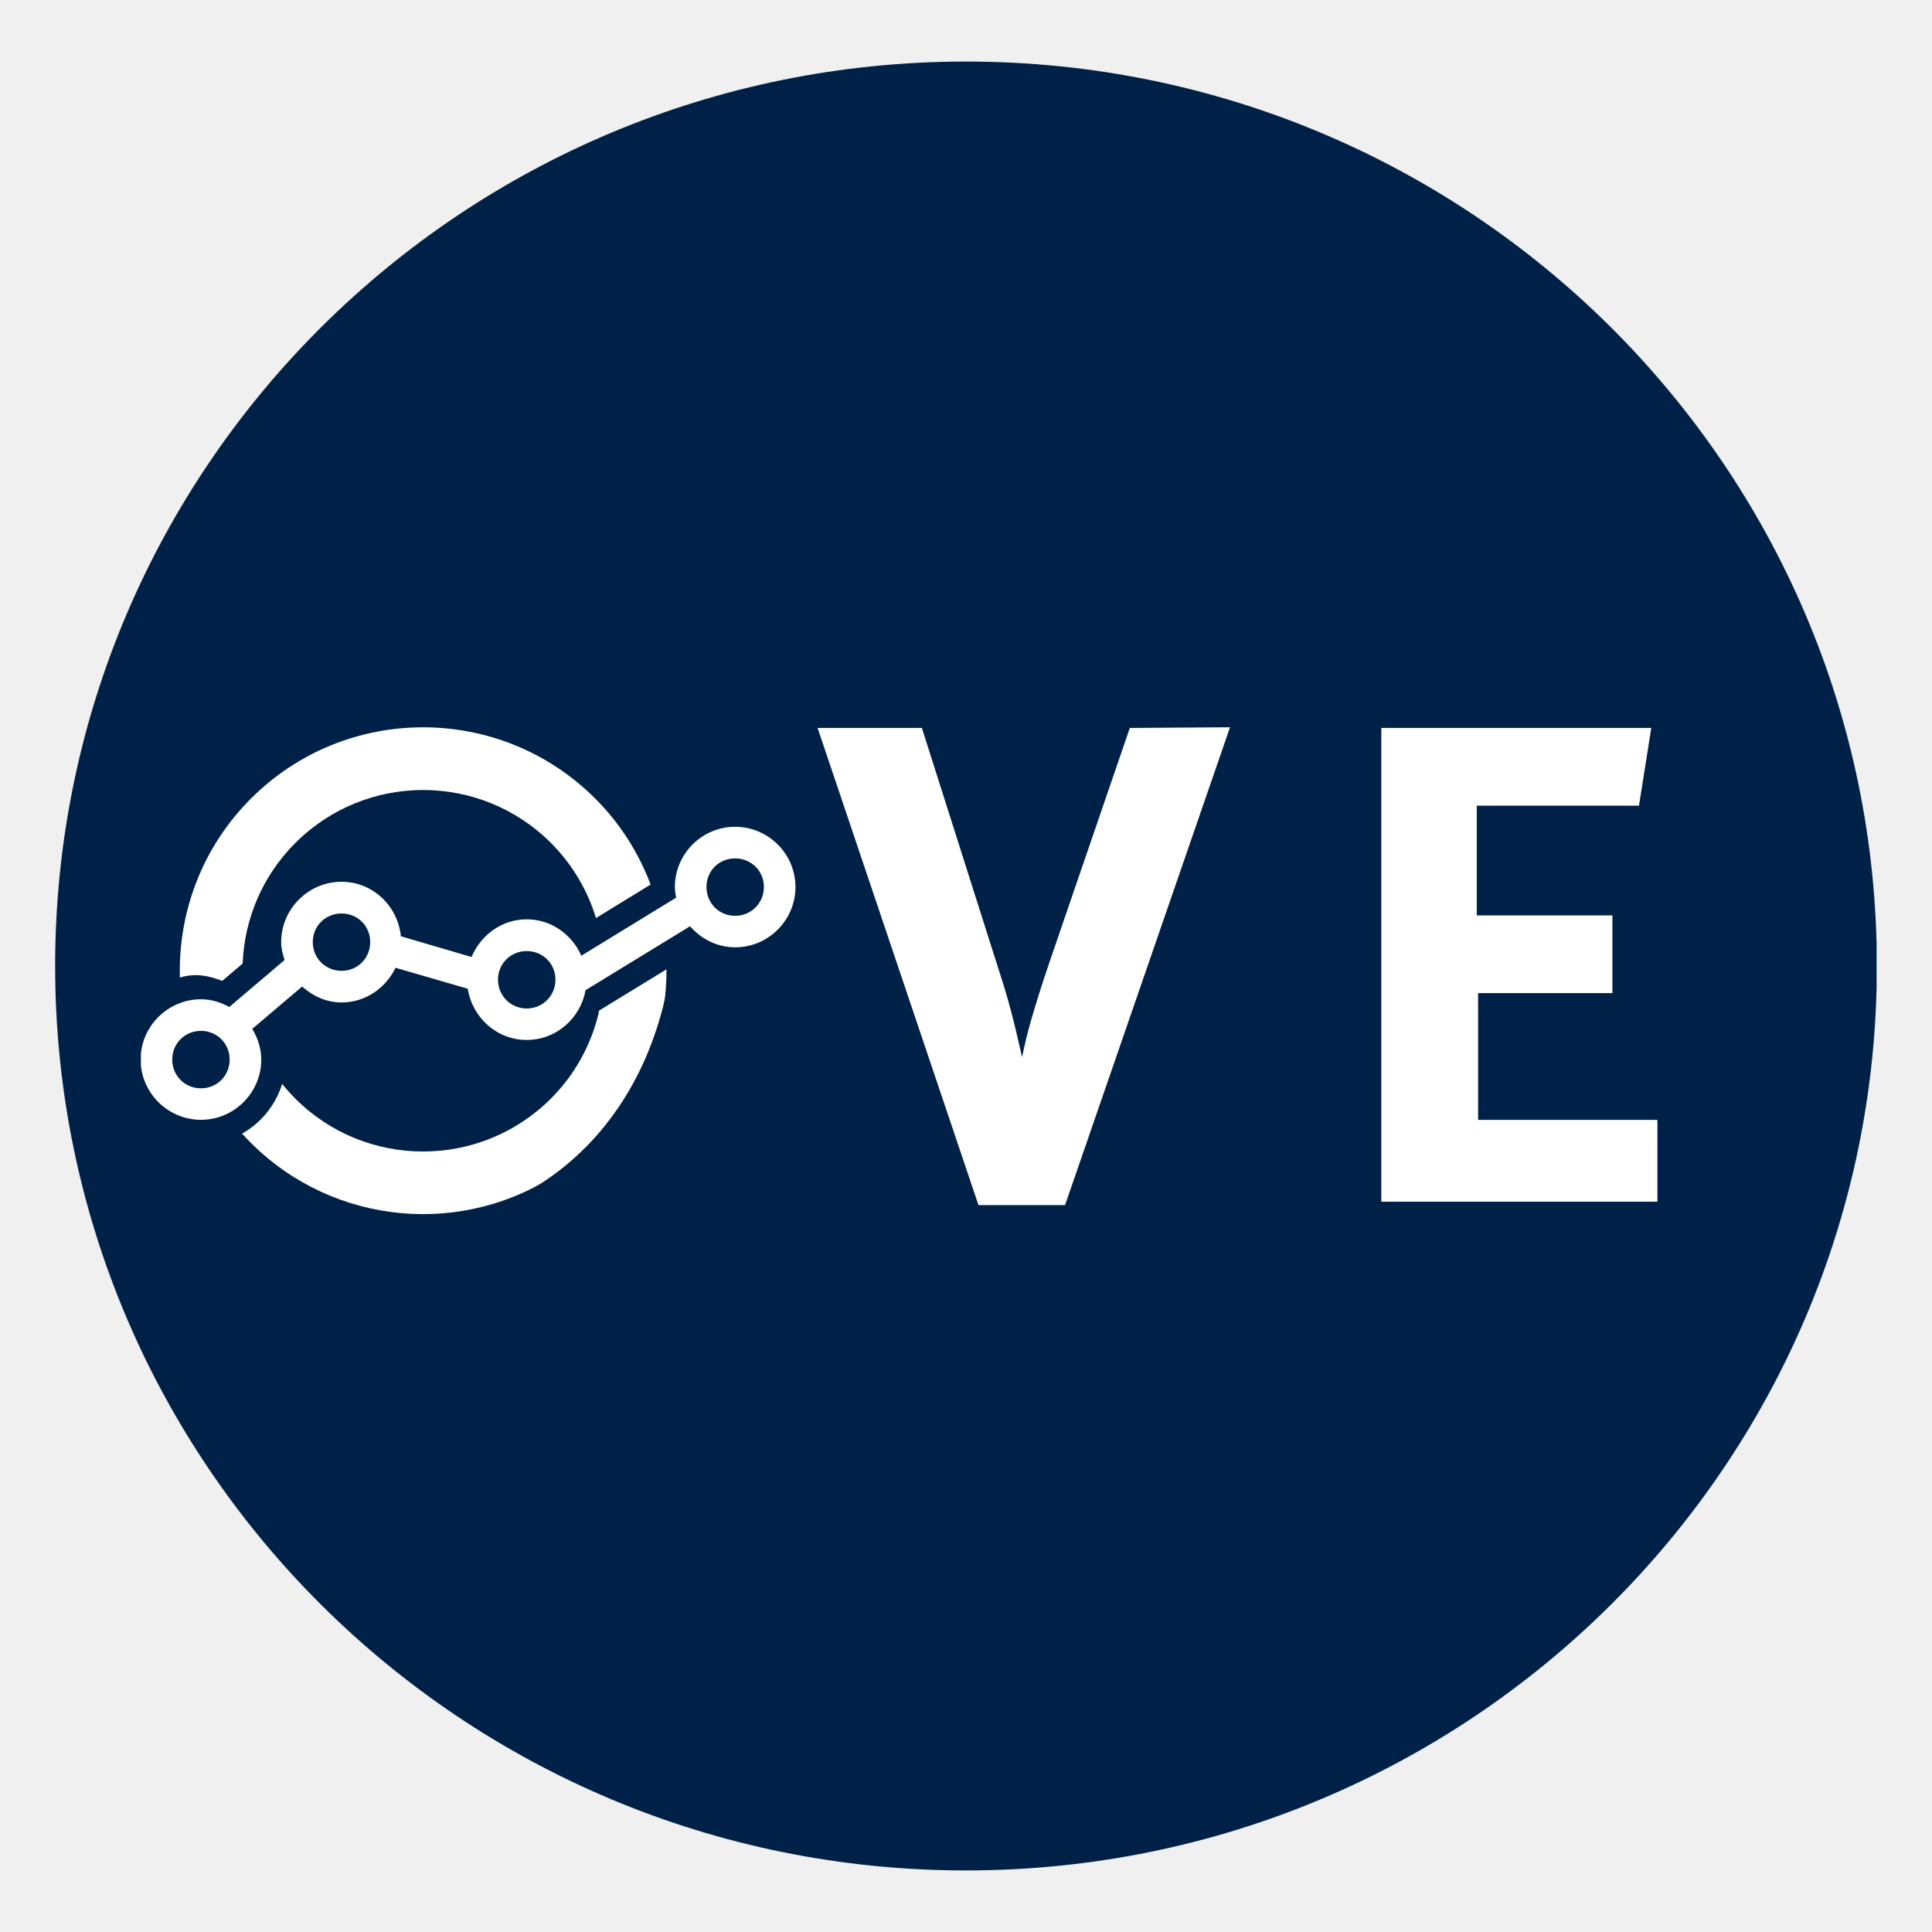
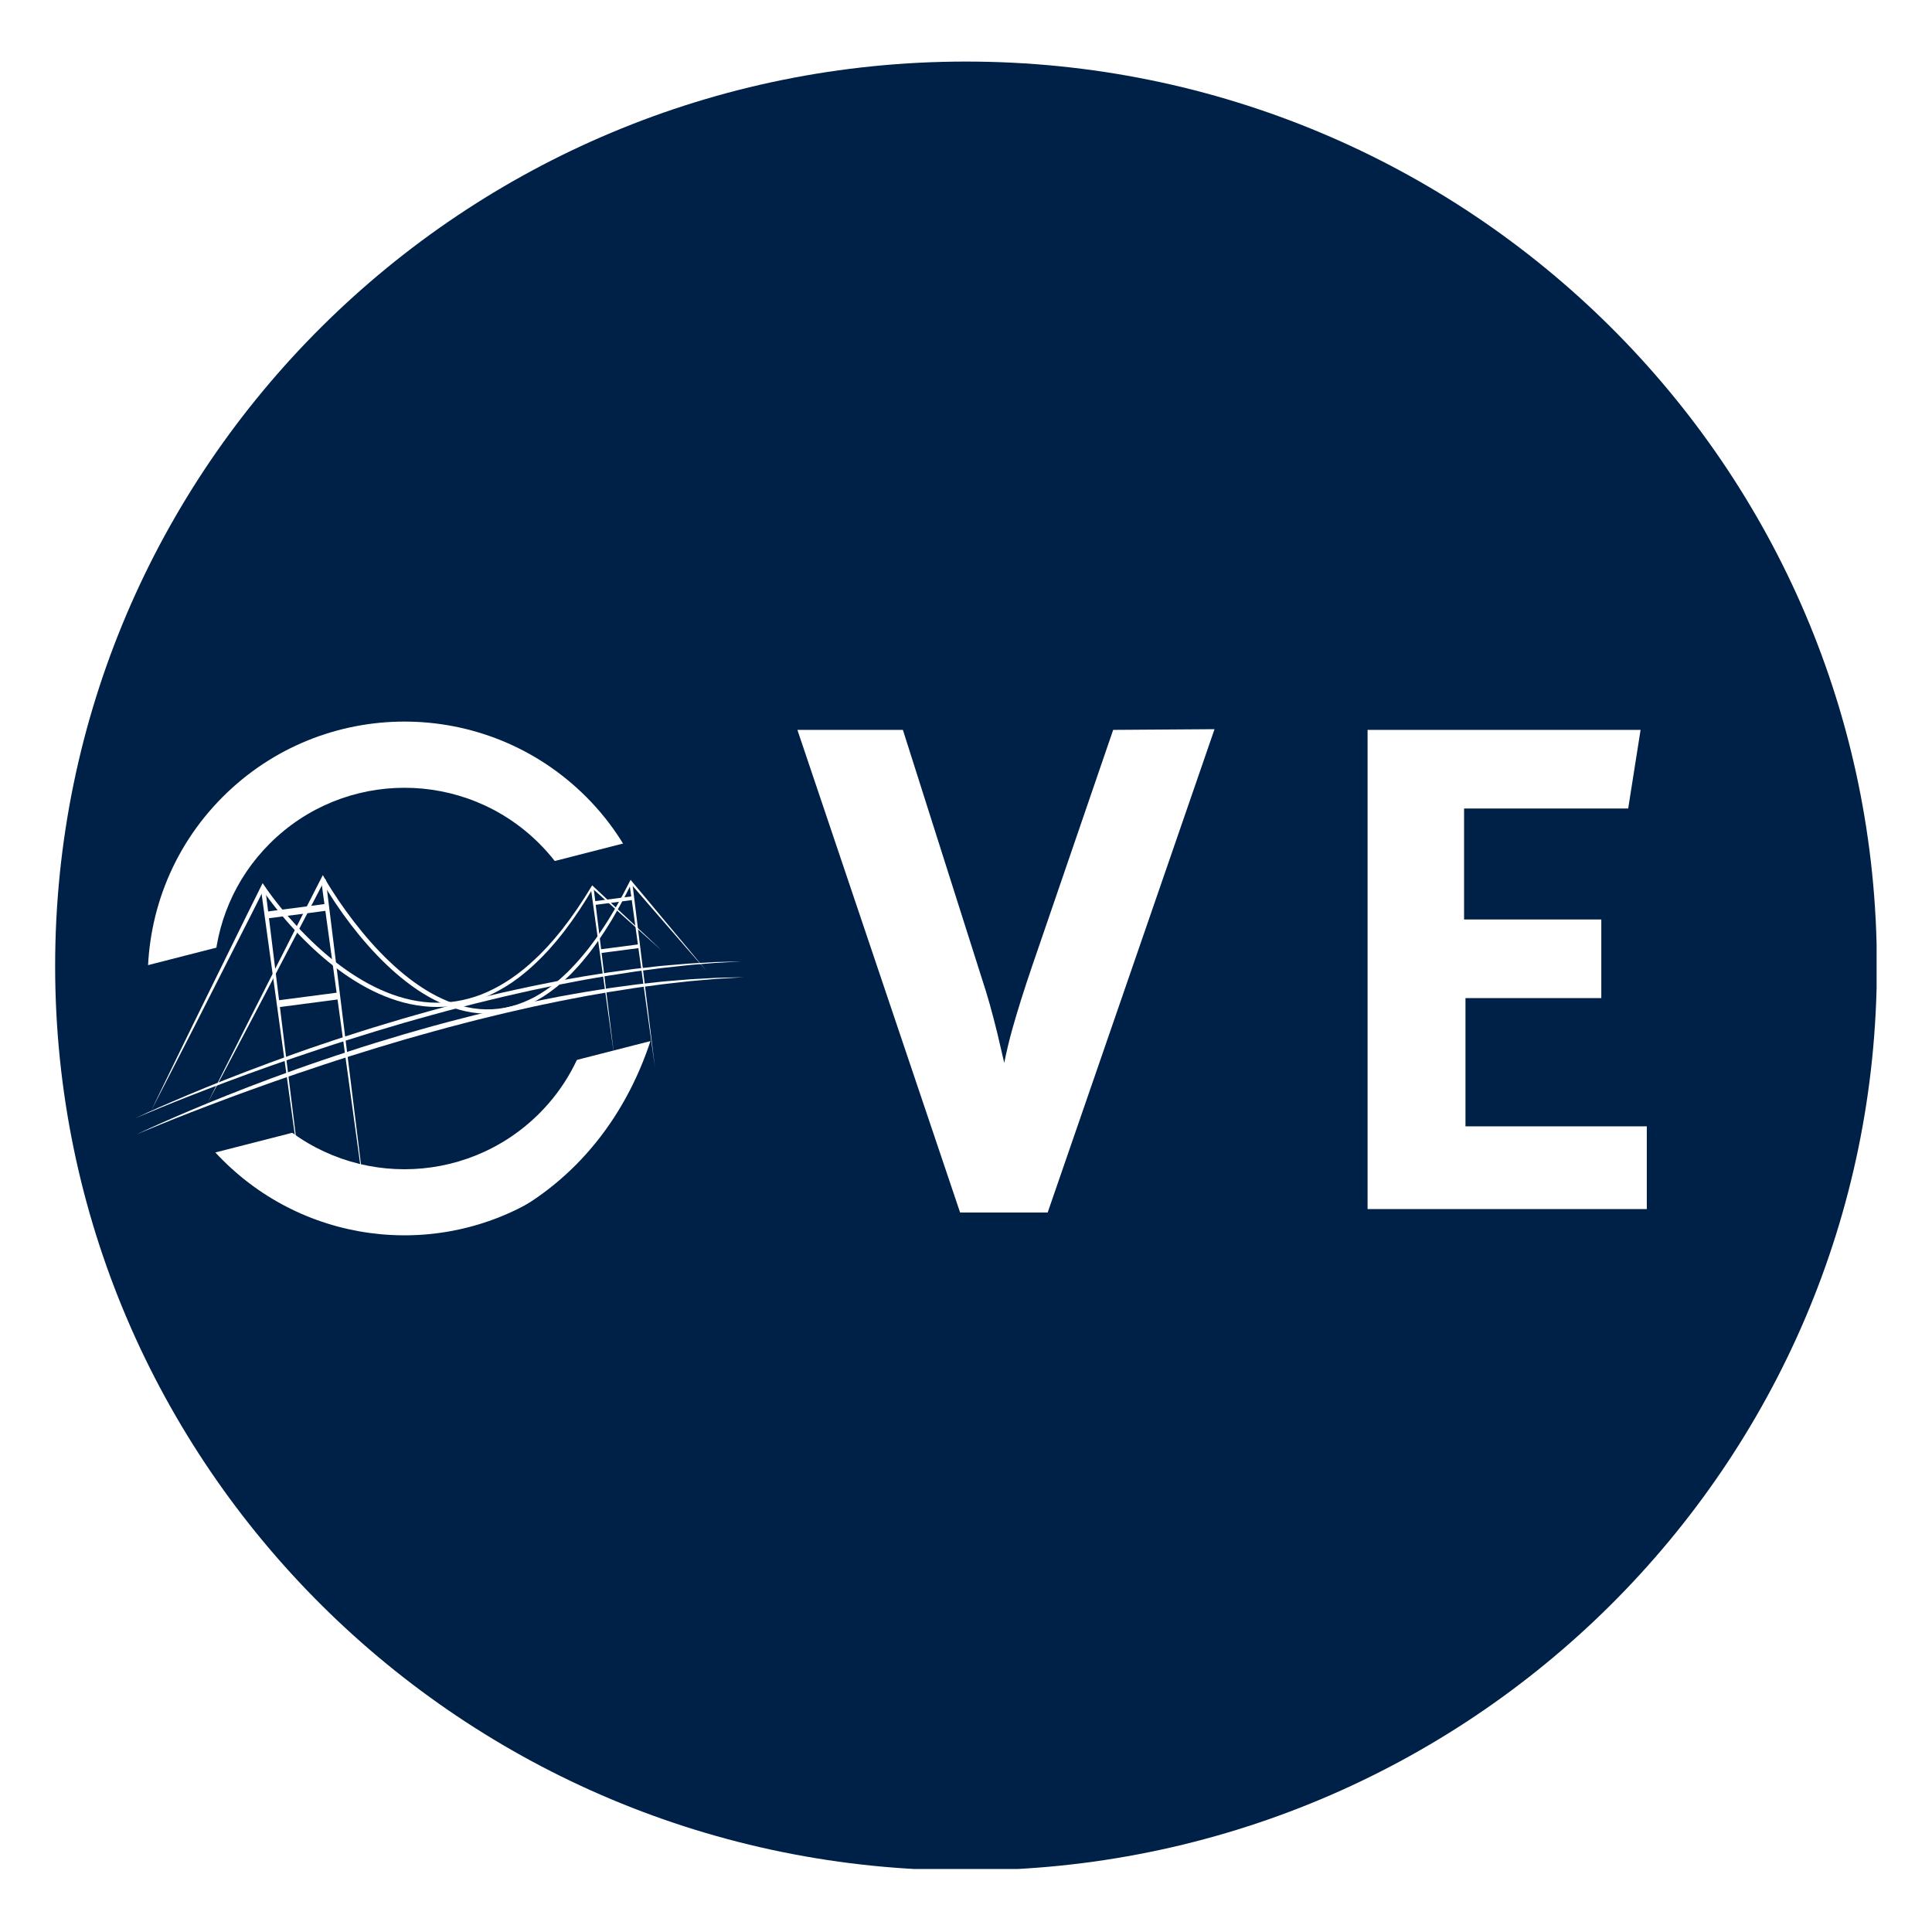
- <svg xmlns="http://www.w3.org/2000/svg" width="512" zoomAndPan="magnify" viewBox="0 0 375 375" height="512" preserveAspectRatio="xMidYMid meet" version="1.0">
+ <svg xmlns="http://www.w3.org/2000/svg" width="500" zoomAndPan="magnify" viewBox="0 0 375 375" height="500" preserveAspectRatio="xMidYMid meet" version="1.0">
  <defs>
    <g />
-     <clipPath id="ae37e83702">
-       <path d="M 10.703 11.949 L 365 11.949 L 365 364 L 10.703 364 Z M 10.703 11.949 " clip-rule="nonzero" />
-     </clipPath>
-     <clipPath id="aa9afa67dc">
+     <clipPath id="e492b0c103">
+       <path d="M 10.703 11.949 L 364.926 11.949 L 364.926 363 L 10.703 363 Z M 10.703 11.949 " clip-rule="nonzero" />
+     </clipPath>
+     <clipPath id="531b1db612">
      <path d="M 187.5 11.949 C 89.855 11.949 10.703 90.547 10.703 187.5 C 10.703 284.453 89.855 363.051 187.5 363.051 C 285.145 363.051 364.297 284.453 364.297 187.5 C 364.297 90.547 285.145 11.949 187.5 11.949 " clip-rule="nonzero" />
    </clipPath>
-     <clipPath id="b533a260ea">
-       <path d="M 34 141.164 L 127 141.164 L 127 191 L 34 191 Z M 34 141.164 " clip-rule="nonzero" />
-     </clipPath>
-     <clipPath id="7edb76c7cf">
-       <path d="M 27.348 160 L 155 160 L 155 218 L 27.348 218 Z M 27.348 160 " clip-rule="nonzero" />
-     </clipPath>
-     <clipPath id="4001693c0f">
-       <path d="M 60 192 L 135 192 L 135 244 L 60 244 Z M 60 192 " clip-rule="nonzero" />
-     </clipPath>
-     <clipPath id="d5b1ce4871">
-       <path d="M 134.348 193.074 L 121.848 254.23 L 60.691 241.73 L 73.195 180.574 Z M 134.348 193.074 " clip-rule="nonzero" />
-     </clipPath>
-     <clipPath id="dea0d2c4bb">
-       <path d="M 134.348 193.074 L 121.848 254.23 L 60.691 241.73 L 73.195 180.574 Z M 134.348 193.074 " clip-rule="nonzero" />
-     </clipPath>
-     <clipPath id="6b9da97563">
-       <path d="M 63 194 L 138 194 L 138 246 L 63 246 Z M 63 194 " clip-rule="nonzero" />
-     </clipPath>
-     <clipPath id="fc53619954">
-       <path d="M 137.117 195.152 L 124.617 256.309 L 63.461 243.805 L 75.961 182.652 Z M 137.117 195.152 " clip-rule="nonzero" />
-     </clipPath>
-     <clipPath id="2871db12b0">
-       <path d="M 137.117 195.152 L 124.617 256.309 L 63.461 243.805 L 75.961 182.652 Z M 137.117 195.152 " clip-rule="nonzero" />
-     </clipPath>
-     <clipPath id="ceae700aa5">
-       <path d="M 66 197 L 141 197 L 141 249 L 66 249 Z M 66 197 " clip-rule="nonzero" />
-     </clipPath>
-     <clipPath id="93e7594801">
-       <path d="M 140.406 198.094 L 127.902 259.25 L 66.75 246.746 L 79.25 185.594 Z M 140.406 198.094 " clip-rule="nonzero" />
-     </clipPath>
-     <clipPath id="a7582c9c66">
-       <path d="M 140.406 198.094 L 127.902 259.25 L 66.75 246.746 L 79.25 185.594 Z M 140.406 198.094 " clip-rule="nonzero" />
-     </clipPath>
-     <clipPath id="c4c1bf1d23">
-       <path d="M 69 200 L 144 200 L 144 252 L 69 252 Z M 69 200 " clip-rule="nonzero" />
-     </clipPath>
-     <clipPath id="7f6d011f8d">
-       <path d="M 143.172 201.496 L 130.672 262.652 L 69.516 250.148 L 82.02 188.996 Z M 143.172 201.496 " clip-rule="nonzero" />
-     </clipPath>
-     <clipPath id="efb7f2e737">
-       <path d="M 143.172 201.496 L 130.672 262.652 L 69.516 250.148 L 82.02 188.996 Z M 143.172 201.496 " clip-rule="nonzero" />
-     </clipPath>
-     <clipPath id="e160ccaf82">
-       <path d="M 71 202 L 146 202 L 146 255 L 71 255 Z M 71 202 " clip-rule="nonzero" />
-     </clipPath>
-     <clipPath id="8cda25a9a5">
-       <path d="M 145.598 203.977 L 133.094 265.133 L 71.938 252.629 L 84.441 191.477 Z M 145.598 203.977 " clip-rule="nonzero" />
-     </clipPath>
-     <clipPath id="81194cdaa0">
-       <path d="M 145.598 203.977 L 133.094 265.133 L 71.938 252.629 L 84.441 191.477 Z M 145.598 203.977 " clip-rule="nonzero" />
-     </clipPath>
-     <clipPath id="3b4f34f5c7">
-       <path d="M 114.676 222.316 L 166.152 222.316 L 166.152 273.793 L 114.676 273.793 Z M 114.676 222.316 " clip-rule="nonzero" />
-     </clipPath>
-     <clipPath id="7e6c4d2b93">
-       <path d="M 140.414 222.316 C 126.199 222.316 114.676 233.84 114.676 248.055 C 114.676 262.27 126.199 273.793 140.414 273.793 C 154.629 273.793 166.152 262.27 166.152 248.055 C 166.152 233.84 154.629 222.316 140.414 222.316 " clip-rule="nonzero" />
+     <clipPath id="e7a9079841">
+       <path d="M 28 140.059 L 126 140.059 L 126 193 L 28 193 Z M 28 140.059 " clip-rule="nonzero" />
+     </clipPath>
+     <clipPath id="a76cf39f8a">
+       <path d="M 20.703 160 L 155 160 L 155 221 L 20.703 221 Z M 20.703 160 " clip-rule="nonzero" />
+     </clipPath>
+     <clipPath id="c412806ec6">
+       <path d="M 55 193 L 134 193 L 134 248 L 55 248 Z M 55 193 " clip-rule="nonzero" />
+     </clipPath>
+     <clipPath id="c2baff3f84">
+       <path d="M 133.621 194.836 L 120.43 259.371 L 55.895 246.18 L 69.086 181.645 Z M 133.621 194.836 " clip-rule="nonzero" />
+     </clipPath>
+     <clipPath id="3b74f97fa7">
+       <path d="M 133.621 194.836 L 120.43 259.371 L 55.895 246.18 L 69.086 181.645 Z M 133.621 194.836 " clip-rule="nonzero" />
+     </clipPath>
+     <clipPath id="c80b22e75e">
+       <path d="M 58 195 L 137 195 L 137 250 L 58 250 Z M 58 195 " clip-rule="nonzero" />
+     </clipPath>
+     <clipPath id="99f5714eec">
+       <path d="M 136.543 197.027 L 123.348 261.562 L 58.816 248.371 L 72.008 183.836 Z M 136.543 197.027 " clip-rule="nonzero" />
+     </clipPath>
+     <clipPath id="a6506a076d">
+       <path d="M 136.543 197.027 L 123.348 261.562 L 58.816 248.371 L 72.008 183.836 Z M 136.543 197.027 " clip-rule="nonzero" />
+     </clipPath>
+     <clipPath id="7ddba551d5">
+       <path d="M 62 199 L 141 199 L 141 254 L 62 254 Z M 62 199 " clip-rule="nonzero" />
+     </clipPath>
+     <clipPath id="9c8b793fd5">
+       <path d="M 140.012 200.133 L 126.82 264.668 L 62.285 251.477 L 75.477 186.941 Z M 140.012 200.133 " clip-rule="nonzero" />
+     </clipPath>
+     <clipPath id="b5ffd03a57">
+       <path d="M 140.012 200.133 L 126.82 264.668 L 62.285 251.477 L 75.477 186.941 Z M 140.012 200.133 " clip-rule="nonzero" />
+     </clipPath>
+     <clipPath id="89bbb10173">
+       <path d="M 65 202 L 143 202 L 143 257 L 65 257 Z M 65 202 " clip-rule="nonzero" />
+     </clipPath>
+     <clipPath id="9a782feaa1">
+       <path d="M 142.934 203.723 L 129.738 268.258 L 65.207 255.066 L 78.398 190.531 Z M 142.934 203.723 " clip-rule="nonzero" />
+     </clipPath>
+     <clipPath id="0a2379ddd9">
+       <path d="M 142.934 203.723 L 129.738 268.258 L 65.207 255.066 L 78.398 190.531 Z M 142.934 203.723 " clip-rule="nonzero" />
+     </clipPath>
+     <clipPath id="e225141c0f">
+       <path d="M 67 205 L 146 205 L 146 260 L 67 260 Z M 67 205 " clip-rule="nonzero" />
+     </clipPath>
+     <clipPath id="417827a5d1">
+       <path d="M 145.488 206.34 L 132.297 270.875 L 67.762 257.684 L 80.953 193.148 Z M 145.488 206.34 " clip-rule="nonzero" />
+     </clipPath>
+     <clipPath id="aeb73cab59">
+       <path d="M 145.488 206.34 L 132.297 270.875 L 67.762 257.684 L 80.953 193.148 Z M 145.488 206.34 " clip-rule="nonzero" />
+     </clipPath>
+     <clipPath id="b436353465">
+       <path d="M 112.859 225.695 L 167.184 225.695 L 167.184 280.016 L 112.859 280.016 Z M 112.859 225.695 " clip-rule="nonzero" />
+     </clipPath>
+     <clipPath id="baf578051c">
+       <path d="M 140.023 225.695 C 125.02 225.695 112.859 237.855 112.859 252.855 C 112.859 267.855 125.02 280.016 140.023 280.016 C 155.023 280.016 167.184 267.855 167.184 252.855 C 167.184 237.855 155.023 225.695 140.023 225.695 " clip-rule="nonzero" />
+     </clipPath>
+     <clipPath id="49dbb264d5">
+       <path d="M 14 158 L 162 158 L 162 226 L 14 226 Z M 14 158 " clip-rule="nonzero" />
+     </clipPath>
+     <clipPath id="985fc17185">
+       <path d="M 10.305 192.047 L 155.621 154.848 L 165.211 192.312 L 19.898 229.512 Z M 10.305 192.047 " clip-rule="nonzero" />
+     </clipPath>
+     <clipPath id="3d6a187ba7">
+       <path d="M 27.016 187.77 L 138.598 159.207 C 143.027 158.07 147.73 158.746 151.664 161.074 C 155.602 163.406 158.449 167.207 159.586 171.641 L 160.57 175.48 C 161.703 179.914 161.031 184.613 158.699 188.551 C 156.367 192.488 152.566 195.336 148.137 196.469 L 36.555 225.035 C 32.125 226.168 27.422 225.496 23.488 223.164 C 19.551 220.832 16.703 217.031 15.566 212.602 L 14.586 208.758 C 13.449 204.328 14.121 199.625 16.453 195.691 C 18.785 191.754 22.586 188.906 27.016 187.77 " clip-rule="nonzero" />
+     </clipPath>
+     <clipPath id="f6cc8a1e8d">
+       <path d="M 48 163 L 91 163 L 91 200 L 48 200 Z M 48 163 " clip-rule="nonzero" />
+     </clipPath>
+     <clipPath id="f048356fb4">
+       <path d="M 45 169.98 L 85.871 159.52 L 94.59 193.578 L 53.719 204.039 Z M 45 169.98 " clip-rule="nonzero" />
+     </clipPath>
+     <clipPath id="7f935e6760">
+       <path d="M 61.711 165.703 L 68.594 163.941 C 73.027 162.809 77.727 163.48 81.664 165.812 C 85.602 168.145 88.449 171.945 89.582 176.375 L 89.668 176.703 C 90.801 181.133 90.129 185.836 87.797 189.77 C 85.465 193.707 81.664 196.555 77.234 197.691 L 70.352 199.453 C 65.918 200.586 61.219 199.914 57.281 197.582 C 53.344 195.25 50.496 191.449 49.363 187.02 L 49.277 186.691 C 48.145 182.262 48.816 177.559 51.148 173.625 C 53.48 169.688 57.281 166.84 61.711 165.703 " clip-rule="nonzero" />
+     </clipPath>
+     <clipPath id="b5194fbe26">
+       <path d="M 114 171 L 128 171 L 128 208 L 114 208 Z M 114 171 " clip-rule="nonzero" />
+     </clipPath>
+     <clipPath id="75600636e9">
+       <path d="M 20.707 175.316 L 140.438 159.684 L 149.18 226.613 L 29.445 242.25 Z M 20.707 175.316 " clip-rule="nonzero" />
+     </clipPath>
+     <clipPath id="b85ab8c8b1">
+       <path d="M 20.707 175.316 L 140.438 159.684 L 149.18 226.613 L 29.445 242.25 Z M 20.707 175.316 " clip-rule="nonzero" />
+     </clipPath>
+     <clipPath id="2b1c29fb73">
+       <path d="M 26 186 L 144 186 L 144 218 L 26 218 Z M 26 186 " clip-rule="nonzero" />
+     </clipPath>
+     <clipPath id="a83b20c28d">
+       <path d="M 20.707 175.316 L 140.438 159.684 L 149.18 226.613 L 29.445 242.25 Z M 20.707 175.316 " clip-rule="nonzero" />
+     </clipPath>
+     <clipPath id="5a974d9a44">
+       <path d="M 20.707 175.316 L 140.438 159.684 L 149.18 226.613 L 29.445 242.25 Z M 20.707 175.316 " clip-rule="nonzero" />
+     </clipPath>
+     <clipPath id="59c8a51ea7">
+       <path d="M 26 189 L 145 189 L 145 221 L 26 221 Z M 26 189 " clip-rule="nonzero" />
+     </clipPath>
+     <clipPath id="2de15284a2">
+       <path d="M 20.707 175.316 L 140.438 159.684 L 149.18 226.613 L 29.445 242.25 Z M 20.707 175.316 " clip-rule="nonzero" />
+     </clipPath>
+     <clipPath id="f358941526">
+       <path d="M 20.707 175.316 L 140.438 159.684 L 149.18 226.613 L 29.445 242.25 Z M 20.707 175.316 " clip-rule="nonzero" />
+     </clipPath>
+     <clipPath id="01b1f48340">
+       <path d="M 40 169 L 138 169 L 138 215 L 40 215 Z M 40 169 " clip-rule="nonzero" />
+     </clipPath>
+     <clipPath id="a5b7fb74ba">
+       <path d="M 20.707 175.316 L 140.438 159.684 L 149.18 226.613 L 29.445 242.25 Z M 20.707 175.316 " clip-rule="nonzero" />
+     </clipPath>
+     <clipPath id="898736fdc0">
+       <path d="M 20.707 175.316 L 140.438 159.684 L 149.18 226.613 L 29.445 242.25 Z M 20.707 175.316 " clip-rule="nonzero" />
+     </clipPath>
+     <clipPath id="744940dd90">
+       <path d="M 29 171 L 129 171 L 129 216 L 29 216 Z M 29 171 " clip-rule="nonzero" />
+     </clipPath>
+     <clipPath id="aef7419dc0">
+       <path d="M 20.707 175.316 L 140.438 159.684 L 149.18 226.613 L 29.445 242.25 Z M 20.707 175.316 " clip-rule="nonzero" />
+     </clipPath>
+     <clipPath id="9f182fdec8">
+       <path d="M 20.707 175.316 L 140.438 159.684 L 149.18 226.613 L 29.445 242.25 Z M 20.707 175.316 " clip-rule="nonzero" />
+     </clipPath>
+     <clipPath id="719080f0c1">
+       <path d="M 63 170 L 64 170 L 64 171 L 63 171 Z M 63 170 " clip-rule="nonzero" />
+     </clipPath>
+     <clipPath id="4b2c5c2a3a">
+       <path d="M 20.707 175.316 L 140.438 159.684 L 149.18 226.613 L 29.445 242.25 Z M 20.707 175.316 " clip-rule="nonzero" />
+     </clipPath>
+     <clipPath id="b5d80b6cc8">
+       <path d="M 20.707 175.316 L 140.438 159.684 L 149.18 226.613 L 29.445 242.25 Z M 20.707 175.316 " clip-rule="nonzero" />
+     </clipPath>
+     <clipPath id="bcde08366e">
+       <path d="M 50 170 L 72 170 L 72 237 L 50 237 Z M 50 170 " clip-rule="nonzero" />
+     </clipPath>
+     <clipPath id="74a686b13e">
+       <path d="M 20.707 175.316 L 140.438 159.684 L 149.18 226.613 L 29.445 242.25 Z M 20.707 175.316 " clip-rule="nonzero" />
+     </clipPath>
+     <clipPath id="196eedfe30">
+       <path d="M 20.707 175.316 L 140.438 159.684 L 149.18 226.613 L 29.445 242.25 Z M 20.707 175.316 " clip-rule="nonzero" />
    </clipPath>
  </defs>
-   <g clip-path="url(#ae37e83702)">
-     <g clip-path="url(#aa9afa67dc)">
-       <path fill="#002147" d="M 10.703 11.949 L 364.246 11.949 L 364.246 365.492 L 10.703 365.492 Z M 10.703 11.949 " fill-opacity="1" fill-rule="nonzero" />
+   <rect x="-37.5" width="450" fill="#ffffff" y="-37.5" height="450" fill-opacity="1" />
+   <rect x="-37.5" width="450" fill="#ffffff" y="-37.5" height="450" fill-opacity="1" />
+   <rect x="-37.5" width="450" fill="#ffffff" y="-37.5" height="450" fill-opacity="1" />
+   <g clip-path="url(#e492b0c103)">
+     <g clip-path="url(#531b1db612)">
+       <path fill="#002147" d="M 10.703 11.949 L 364.246 11.949 L 364.246 362.773 L 10.703 362.773 Z M 10.703 11.949 " fill-opacity="1" fill-rule="nonzero" />
    </g>
  </g>
  <g fill="#ffffff" fill-opacity="1">
-     <g transform="translate(159.6213, 233.2514)">
+     <g transform="translate(155.7108, 234.679)">
      <g>
-         <path d="M 30.301 0.66 L -0.926 -91.957 L 19.316 -91.957 L 34.535 -44.062 C 35.504 -41.148 36.477 -37.711 37.445 -33.742 C 37.887 -31.887 38.328 -29.992 38.77 -28.051 C 39.211 -30.258 39.738 -32.461 40.355 -34.668 C 41.328 -38.105 42.562 -42.031 44.062 -46.441 L 59.676 -91.957 L 79.125 -92.09 L 47.105 0.66 Z M 30.301 0.66 " />
+         <path d="M 30.645 0.668 L -0.938 -93.008 L 19.539 -93.008 L 34.93 -44.562 C 35.91 -41.621 36.891 -38.141 37.871 -34.125 C 38.32 -32.254 38.766 -30.332 39.211 -28.371 C 39.656 -30.602 40.191 -32.832 40.816 -35.062 C 41.797 -38.543 43.047 -42.512 44.562 -46.973 L 60.355 -93.008 L 80.027 -93.145 L 47.641 0.668 Z M 30.645 0.668 " />
      </g>
    </g>
  </g>
  <g fill="#ffffff" fill-opacity="1">
-     <g transform="translate(259.1162, 233.2514)">
+     <g transform="translate(256.3422, 234.679)">
      <g>
-         <path d="M 8.996 0 L 8.996 -91.957 L 61.395 -91.957 L 59.012 -76.875 L 27.523 -76.875 L 27.523 -55.574 L 53.852 -55.574 L 53.852 -40.488 L 27.785 -40.488 L 27.785 -15.879 L 62.586 -15.879 L 62.586 0 Z M 8.996 0 " />
-       </g>
-     </g>
-   </g>
-   <g clip-path="url(#b533a260ea)">
-     <path fill="#ffffff" d="M 82.125 141.168 C 70.023 141.168 57.93 145.781 48.703 155.008 C 39.137 164.574 34.566 177.219 34.918 189.746 C 37.91 188.824 40.527 189.383 43.137 190.391 L 47.094 187.027 C 47.438 178.523 50.82 170.121 57.32 163.621 C 64.172 156.773 73.152 153.34 82.121 153.34 C 91.102 153.34 100.082 156.762 106.934 163.609 C 111.148 167.828 114.047 172.855 115.68 178.188 L 126.285 171.688 C 123.98 165.582 120.406 159.867 115.543 155.008 C 106.309 145.781 94.219 141.168 82.125 141.168 Z M 82.125 141.168 " fill-opacity="1" fill-rule="nonzero" />
-   </g>
-   <path fill="#ffffff" d="M 129.363 188.148 L 116.277 196.156 L 116.141 196.883 C 114.664 202.871 111.613 208.555 106.934 213.23 C 93.23 226.934 71.004 226.934 57.309 213.23 C 56.398 212.32 55.555 211.371 54.762 210.387 C 53.504 214.504 50.672 217.957 46.988 220.035 C 47.535 220.641 48.105 221.246 48.703 221.836 C 64.789 237.902 90.035 240.242 108.801 227.402 L 136.023 258.66 C 139.629 263.16 146.562 262.367 151.316 257.613 C 156.07 252.852 156.863 245.93 152.363 242.32 L 121.109 215.094 C 126.707 206.918 129.414 197.5 129.363 188.148 Z M 129.363 188.148 " fill-opacity="1" fill-rule="nonzero" />
-   <g clip-path="url(#7edb76c7cf)">
-     <path fill="#ffffff" d="M 39.016 200.094 C 42.133 200.094 44.574 202.535 44.574 205.664 C 44.574 208.789 42.133 211.242 39.016 211.242 C 35.879 211.242 33.43 208.789 33.43 205.664 C 33.43 202.539 35.879 200.094 39.016 200.094 Z M 102.238 184.602 C 105.363 184.602 107.809 187.031 107.809 190.148 C 107.809 193.277 105.355 195.746 102.238 195.746 C 99.121 195.746 96.66 193.277 96.66 190.148 C 96.664 187.031 99.121 184.602 102.238 184.602 Z M 66.301 177.305 C 69.418 177.305 71.859 179.727 71.859 182.863 C 71.859 185.98 69.418 188.441 66.301 188.441 C 63.184 188.441 60.711 185.98 60.711 182.863 C 60.711 179.727 63.172 177.305 66.301 177.305 Z M 142.688 166.613 C 145.816 166.613 148.273 169.043 148.273 172.172 C 148.273 175.289 145.805 177.758 142.688 177.758 C 139.559 177.758 137.129 175.297 137.129 172.172 C 137.121 169.031 139.551 166.613 142.688 166.613 Z M 142.688 160.477 C 136.258 160.477 130.992 165.738 130.992 172.168 C 130.992 172.887 131.121 173.57 131.238 174.238 L 112.84 185.5 C 111.016 181.391 107.004 178.441 102.238 178.441 C 97.391 178.441 93.301 181.512 91.535 185.754 L 77.809 181.734 C 77.223 175.844 72.34 171.148 66.301 171.148 C 59.859 171.148 54.574 176.434 54.574 182.863 C 54.574 184.086 54.879 185.234 55.234 186.34 L 44.504 195.457 C 42.859 194.555 41.02 193.957 39.016 193.957 C 32.574 193.957 27.293 199.223 27.293 205.664 C 27.293 212.094 32.574 217.355 39.016 217.355 C 45.438 217.355 50.711 212.094 50.711 205.664 C 50.711 203.477 50.016 201.469 48.965 199.703 L 58.641 191.488 C 60.711 193.332 63.324 194.574 66.297 194.574 C 70.938 194.574 74.875 191.781 76.77 187.844 L 90.789 191.91 C 91.668 197.496 96.426 201.855 102.238 201.855 C 107.973 201.855 112.66 197.656 113.66 192.191 L 133.941 179.785 C 136.098 182.254 139.195 183.871 142.707 183.871 C 149.137 183.871 154.398 178.609 154.398 172.168 C 154.402 165.742 149.117 160.477 142.688 160.477 Z M 142.688 160.477 " fill-opacity="1" fill-rule="nonzero" />
-   </g>
-   <g clip-path="url(#4001693c0f)">
-     <g clip-path="url(#d5b1ce4871)">
-       <g clip-path="url(#dea0d2c4bb)">
-         <path fill="#002147" d="M 60.691 241.73 L 61.691 236.836 C 94.816 243.609 122.684 225.203 129.457 192.074 L 134.348 193.074 C 127.105 228.512 96.129 248.973 60.691 241.73 Z M 60.691 241.73 " fill-opacity="1" fill-rule="nonzero" />
-       </g>
-     </g>
-   </g>
-   <g clip-path="url(#6b9da97563)">
-     <g clip-path="url(#fc53619954)">
-       <g clip-path="url(#2871db12b0)">
-         <path fill="#002147" d="M 63.461 243.805 L 64.461 238.914 C 97.586 245.684 125.453 227.277 132.227 194.152 L 137.117 195.152 C 129.875 230.586 98.898 251.051 63.461 243.805 Z M 63.461 243.805 " fill-opacity="1" fill-rule="nonzero" />
-       </g>
-     </g>
-   </g>
-   <g clip-path="url(#ceae700aa5)">
-     <g clip-path="url(#93e7594801)">
-       <g clip-path="url(#a7582c9c66)">
-         <path fill="#002147" d="M 66.75 246.746 L 67.75 241.855 C 100.871 248.625 128.742 230.219 135.512 197.094 L 140.406 198.094 C 133.16 233.527 102.184 253.992 66.75 246.746 Z M 66.75 246.746 " fill-opacity="1" fill-rule="nonzero" />
-       </g>
-     </g>
-   </g>
-   <g clip-path="url(#c4c1bf1d23)">
-     <g clip-path="url(#7f6d011f8d)">
-       <g clip-path="url(#efb7f2e737)">
-         <path fill="#002147" d="M 69.516 250.148 L 70.516 245.258 C 103.641 252.027 131.508 233.621 138.281 200.496 L 143.172 201.496 C 135.93 236.93 104.953 257.395 69.516 250.148 Z M 69.516 250.148 " fill-opacity="1" fill-rule="nonzero" />
-       </g>
-     </g>
-   </g>
-   <g clip-path="url(#e160ccaf82)">
-     <g clip-path="url(#8cda25a9a5)">
-       <g clip-path="url(#81194cdaa0)">
-         <path fill="#002147" d="M 71.938 252.629 L 72.938 247.738 C 106.062 254.508 133.934 236.102 140.703 202.977 L 145.598 203.977 C 138.352 239.414 107.375 259.875 71.938 252.629 Z M 71.938 252.629 " fill-opacity="1" fill-rule="nonzero" />
-       </g>
-     </g>
-   </g>
-   <g clip-path="url(#3b4f34f5c7)">
-     <g clip-path="url(#7e6c4d2b93)">
-       <path fill="#002147" d="M 114.676 222.316 L 166.152 222.316 L 166.152 273.793 L 114.676 273.793 Z M 114.676 222.316 " fill-opacity="1" fill-rule="nonzero" />
+         <path d="M 9.102 0 L 9.102 -93.008 L 62.094 -93.008 L 59.688 -77.754 L 27.836 -77.754 L 27.836 -56.207 L 54.469 -56.207 L 54.469 -40.949 L 28.105 -40.949 L 28.105 -16.059 L 63.301 -16.059 L 63.301 0 Z M 9.102 0 " />
+       </g>
+     </g>
+   </g>
+   <g clip-path="url(#e7a9079841)">
+     <path fill="#ffffff" d="M 78.508 140.059 C 65.742 140.059 52.977 144.93 43.242 154.668 C 33.145 164.762 28.324 178.102 28.695 191.32 C 31.852 190.352 34.613 190.941 37.367 192.004 L 41.543 188.457 C 41.902 179.48 45.477 170.613 52.336 163.758 C 59.562 156.527 69.039 152.906 78.508 152.906 C 87.984 152.906 97.457 156.516 104.688 163.746 C 109.137 168.191 112.199 173.5 113.918 179.125 L 125.109 172.27 C 122.68 165.824 118.906 159.793 113.773 154.664 C 104.027 144.93 91.273 140.059 78.508 140.059 Z M 78.508 140.059 " fill-opacity="1" fill-rule="nonzero" />
+   </g>
+   <path fill="#ffffff" d="M 128.359 189.637 L 114.551 198.09 L 114.406 198.852 C 112.844 205.176 109.629 211.172 104.691 216.105 C 90.227 230.566 66.777 230.566 52.324 216.105 C 51.363 215.145 50.473 214.145 49.633 213.105 C 48.309 217.453 45.32 221.094 41.43 223.285 C 42.008 223.926 42.609 224.566 43.242 225.184 C 60.219 242.141 86.855 244.609 106.656 231.062 L 135.387 264.047 C 139.191 268.797 146.508 267.957 151.523 262.941 C 156.543 257.914 157.379 250.613 152.629 246.805 L 119.648 218.074 C 125.555 209.445 128.41 199.504 128.359 189.637 Z M 128.359 189.637 " fill-opacity="1" fill-rule="nonzero" />
+   <g clip-path="url(#a76cf39f8a)">
+     <path fill="#ffffff" d="M 33.02 202.246 C 36.309 202.246 38.887 204.82 38.887 208.121 C 38.887 211.422 36.309 214.008 33.02 214.008 C 29.707 214.008 27.121 211.422 27.121 208.121 C 27.121 204.824 29.707 202.246 33.02 202.246 Z M 99.734 185.895 C 103.035 185.895 105.613 188.457 105.613 191.746 C 105.613 195.051 103.023 197.656 99.734 197.656 C 96.445 197.656 93.848 195.051 93.848 191.746 C 93.852 188.457 96.445 185.895 99.734 185.895 Z M 61.809 178.195 C 65.102 178.195 67.676 180.754 67.676 184.062 C 67.676 187.352 65.102 189.949 61.809 189.949 C 58.52 189.949 55.914 187.352 55.914 184.062 C 55.91 180.75 58.508 178.195 61.809 178.195 Z M 142.418 166.914 C 145.723 166.914 148.316 169.477 148.316 172.777 C 148.316 176.066 145.711 178.672 142.418 178.672 C 139.121 178.672 136.555 176.078 136.555 172.777 C 136.543 169.465 139.109 166.914 142.418 166.914 Z M 142.418 160.438 C 135.633 160.438 130.078 165.992 130.078 172.773 C 130.078 173.531 130.215 174.254 130.34 174.961 L 110.922 186.844 C 108.996 182.508 104.766 179.395 99.734 179.395 C 94.617 179.395 90.305 182.633 88.441 187.109 L 73.957 182.871 C 73.336 176.652 68.184 171.699 61.809 171.699 C 55.016 171.699 49.438 177.273 49.438 184.059 C 49.438 185.352 49.758 186.562 50.133 187.73 L 38.812 197.352 C 37.074 196.398 35.133 195.77 33.02 195.77 C 26.223 195.77 20.648 201.324 20.648 208.121 C 20.648 214.906 26.223 220.457 33.02 220.457 C 39.793 220.457 45.359 214.906 45.359 208.121 C 45.359 205.812 44.629 203.691 43.52 201.828 L 53.727 193.164 C 55.91 195.105 58.672 196.422 61.809 196.422 C 66.703 196.422 70.859 193.473 72.859 189.316 L 87.652 193.609 C 88.582 199.504 93.602 204.105 99.734 204.105 C 105.785 204.105 110.73 199.668 111.785 193.906 L 133.191 180.812 C 135.465 183.418 138.734 185.125 142.438 185.125 C 149.227 185.125 154.777 179.57 154.777 172.773 C 154.781 165.992 149.207 160.438 142.418 160.438 Z M 142.418 160.438 " fill-opacity="1" fill-rule="nonzero" />
+   </g>
+   <g clip-path="url(#c412806ec6)">
+     <g clip-path="url(#c2baff3f84)">
+       <g clip-path="url(#3b74f97fa7)">
+         <path fill="#002147" d="M 55.895 246.18 L 56.949 241.016 C 91.902 248.164 121.312 228.738 128.457 193.781 L 133.621 194.836 C 125.977 232.23 93.285 253.824 55.895 246.18 Z M 55.895 246.18 " fill-opacity="1" fill-rule="nonzero" />
+       </g>
+     </g>
+   </g>
+   <g clip-path="url(#c80b22e75e)">
+     <g clip-path="url(#99f5714eec)">
+       <g clip-path="url(#a6506a076d)">
+         <path fill="#002147" d="M 58.816 248.371 L 59.871 243.207 C 94.824 250.352 124.234 230.93 131.379 195.973 L 136.543 197.027 C 128.898 234.422 96.207 256.016 58.816 248.371 Z M 58.816 248.371 " fill-opacity="1" fill-rule="nonzero" />
+       </g>
+     </g>
+   </g>
+   <g clip-path="url(#7ddba551d5)">
+     <g clip-path="url(#9c8b793fd5)">
+       <g clip-path="url(#b5ffd03a57)">
+         <path fill="#002147" d="M 62.285 251.477 L 63.34 246.312 C 98.293 253.457 127.703 234.035 134.848 199.078 L 140.012 200.133 C 132.367 237.527 99.68 259.117 62.285 251.477 Z M 62.285 251.477 " fill-opacity="1" fill-rule="nonzero" />
+       </g>
+     </g>
+   </g>
+   <g clip-path="url(#89bbb10173)">
+     <g clip-path="url(#9a782feaa1)">
+       <g clip-path="url(#0a2379ddd9)">
+         <path fill="#002147" d="M 65.207 255.066 L 66.262 249.902 C 101.215 257.047 130.625 237.625 137.77 202.668 L 142.934 203.723 C 135.289 241.117 102.598 262.711 65.207 255.066 Z M 65.207 255.066 " fill-opacity="1" fill-rule="nonzero" />
+       </g>
+     </g>
+   </g>
+   <g clip-path="url(#e225141c0f)">
+     <g clip-path="url(#417827a5d1)">
+       <g clip-path="url(#aeb73cab59)">
+         <path fill="#002147" d="M 67.762 257.684 L 68.816 252.52 C 103.773 259.664 133.18 240.242 140.324 205.285 L 145.488 206.34 C 137.844 243.734 105.156 265.328 67.762 257.684 Z M 67.762 257.684 " fill-opacity="1" fill-rule="nonzero" />
+       </g>
+     </g>
+   </g>
+   <g clip-path="url(#b436353465)">
+     <g clip-path="url(#baf578051c)">
+       <path fill="#002147" d="M 112.859 225.695 L 167.184 225.695 L 167.184 280.016 L 112.859 280.016 Z M 112.859 225.695 " fill-opacity="1" fill-rule="nonzero" />
+     </g>
+   </g>
+   <g clip-path="url(#49dbb264d5)">
+     <g clip-path="url(#985fc17185)">
+       <g clip-path="url(#3d6a187ba7)">
+         <path fill="#002147" d="M 10.305 192.047 L 155.051 154.992 L 164.645 192.457 L 19.898 229.512 Z M 10.305 192.047 " fill-opacity="1" fill-rule="nonzero" />
+       </g>
+     </g>
+   </g>
+   <g clip-path="url(#f6cc8a1e8d)">
+     <g clip-path="url(#f048356fb4)">
+       <g clip-path="url(#7f935e6760)">
+         <path fill="#002147" d="M 45 169.98 L 85.301 159.664 L 93.875 193.156 L 53.574 203.473 Z M 45 169.98 " fill-opacity="1" fill-rule="nonzero" />
+       </g>
+     </g>
+   </g>
+   <g clip-path="url(#b5194fbe26)">
+     <g clip-path="url(#75600636e9)">
+       <g clip-path="url(#b85ab8c8b1)">
+         <path fill="#ffffff" d="M 116.68 184.25 L 115.625 175.625 L 122.625 174.711 L 123.816 183.316 Z M 127.129 207.203 L 122.734 171.328 L 122.164 171.402 L 122.523 173.996 L 115.539 174.906 L 115.223 172.309 L 114.68 172.383 L 119.203 204.91 L 116.766 184.965 L 123.914 184.031 L 127.129 207.203 " fill-opacity="1" fill-rule="nonzero" />
+       </g>
+     </g>
+   </g>
+   <g clip-path="url(#2b1c29fb73)">
+     <g clip-path="url(#a83b20c28d)">
+       <g clip-path="url(#5a974d9a44)">
+         <path fill="#ffffff" d="M 26.16 217.094 C 26.16 217.094 26.594 216.891 27.406 216.512 C 28.219 216.133 29.414 215.582 30.945 214.91 C 32.477 214.234 34.344 213.43 36.492 212.523 C 37.566 212.074 38.715 211.598 39.922 211.098 C 41.133 210.605 42.406 210.09 43.742 209.566 C 46.41 208.512 49.32 207.41 52.402 206.262 C 55.488 205.129 58.746 203.941 62.148 202.801 C 63 202.512 63.855 202.223 64.719 201.934 C 65.586 201.648 66.457 201.363 67.332 201.074 C 69.086 200.488 70.871 199.945 72.672 199.379 C 74.469 198.824 76.289 198.285 78.117 197.742 C 79.035 197.477 79.953 197.215 80.871 196.953 C 81.789 196.688 82.707 196.422 83.633 196.176 C 85.484 195.68 87.324 195.164 89.176 194.703 C 90.102 194.469 91.023 194.234 91.941 194 C 92.859 193.766 93.781 193.555 94.699 193.336 C 95.613 193.117 96.527 192.898 97.438 192.68 C 98.348 192.48 99.254 192.281 100.156 192.082 C 101.059 191.887 101.953 191.684 102.848 191.5 C 103.742 191.32 104.629 191.141 105.508 190.961 C 106.387 190.789 107.258 190.602 108.125 190.445 C 108.992 190.289 109.852 190.133 110.699 189.977 C 111.551 189.828 112.391 189.664 113.223 189.531 C 114.055 189.398 114.879 189.266 115.691 189.137 C 116.504 189.008 117.305 188.879 118.094 188.754 C 118.887 188.645 119.664 188.539 120.434 188.434 C 121.199 188.328 121.953 188.227 122.691 188.125 C 122.879 188.102 123.062 188.078 123.246 188.051 C 123.43 188.031 123.613 188.012 123.793 187.992 C 124.156 187.949 124.52 187.91 124.875 187.871 C 125.586 187.789 126.285 187.711 126.969 187.633 C 127.652 187.562 128.316 187.469 128.969 187.426 C 130.273 187.316 131.512 187.211 132.672 187.113 C 132.961 187.09 133.246 187.066 133.527 187.043 C 133.809 187.02 134.086 187.008 134.359 186.992 C 134.902 186.961 135.426 186.93 135.93 186.902 C 136.938 186.844 137.863 186.793 138.699 186.742 C 140.371 186.688 141.688 186.668 142.582 186.641 C 143.477 186.621 143.957 186.609 143.957 186.609 C 143.957 186.609 142.047 186.719 138.707 186.91 C 137.875 186.98 136.953 187.055 135.945 187.137 C 135.445 187.18 134.922 187.223 134.383 187.266 C 134.109 187.293 133.832 187.309 133.555 187.34 C 133.273 187.371 132.988 187.402 132.699 187.434 C 131.543 187.559 130.312 187.695 129.012 187.836 C 128.363 187.902 127.703 188 127.02 188.086 C 126.34 188.176 125.645 188.266 124.938 188.359 C 124.582 188.406 124.223 188.453 123.859 188.5 C 123.68 188.523 123.496 188.547 123.312 188.57 C 123.133 188.602 122.949 188.629 122.766 188.656 C 122.027 188.77 121.277 188.887 120.516 189.004 C 119.75 189.121 118.977 189.238 118.188 189.359 C 117.402 189.492 116.605 189.629 115.797 189.77 C 114.988 189.91 114.168 190.051 113.34 190.195 C 112.508 190.34 111.676 190.516 110.828 190.676 C 109.984 190.836 109.129 191 108.266 191.168 C 107.402 191.328 106.535 191.523 105.656 191.703 C 104.781 191.891 103.898 192.074 103.008 192.262 C 102.121 192.449 101.23 192.664 100.332 192.863 C 99.434 193.07 98.531 193.273 97.621 193.48 C 96.715 193.699 95.805 193.922 94.891 194.141 C 93.98 194.367 93.062 194.578 92.145 194.812 C 91.227 195.051 90.309 195.285 89.387 195.523 C 87.543 195.984 85.703 196.508 83.859 197.004 C 82.938 197.246 82.02 197.512 81.102 197.773 C 80.184 198.031 79.27 198.293 78.352 198.551 C 76.527 199.094 74.711 199.625 72.914 200.172 C 69.32 201.285 65.785 202.379 62.387 203.516 C 58.988 204.641 55.711 205.762 52.613 206.848 C 49.52 207.949 46.598 209.004 43.918 210.02 C 41.234 211.027 38.781 211.973 36.609 212.816 C 34.441 213.668 32.559 214.426 31.012 215.062 C 29.465 215.699 28.25 216.199 27.426 216.551 C 26.602 216.906 26.16 217.094 26.16 217.094 " fill-opacity="1" fill-rule="nonzero" />
+       </g>
+     </g>
+   </g>
+   <g clip-path="url(#59c8a51ea7)">
+     <g clip-path="url(#2de15284a2)">
+       <g clip-path="url(#f358941526)">
+         <path fill="#ffffff" d="M 26.562 220.164 C 26.562 220.164 26.996 219.961 27.805 219.574 C 28.617 219.199 29.809 218.641 31.34 217.965 C 32.871 217.285 34.734 216.473 36.879 215.562 C 37.957 215.113 39.102 214.633 40.305 214.129 C 41.516 213.633 42.789 213.113 44.125 212.59 C 46.789 211.52 49.695 210.41 52.777 209.262 C 55.863 208.129 59.125 206.945 62.527 205.797 C 63.375 205.512 64.23 205.219 65.094 204.93 C 65.961 204.645 66.832 204.355 67.711 204.07 C 69.461 203.484 71.25 202.938 73.047 202.371 C 74.848 201.816 76.668 201.277 78.496 200.73 C 79.41 200.469 80.328 200.203 81.25 199.941 C 82.168 199.676 83.086 199.41 84.012 199.16 C 85.859 198.668 87.703 198.152 89.555 197.691 C 90.48 197.457 91.402 197.223 92.32 196.988 C 93.242 196.754 94.164 196.547 95.082 196.324 C 95.996 196.105 96.91 195.887 97.816 195.672 C 98.73 195.473 99.637 195.273 100.539 195.074 C 101.445 194.879 102.34 194.676 103.23 194.492 C 104.125 194.312 105.012 194.137 105.895 193.957 C 106.773 193.785 107.645 193.598 108.512 193.441 C 109.379 193.285 110.238 193.129 111.09 192.977 C 111.941 192.828 112.777 192.668 113.613 192.535 C 114.445 192.402 115.27 192.273 116.082 192.145 C 116.895 192.016 117.695 191.891 118.484 191.766 C 119.277 191.656 120.059 191.551 120.824 191.445 C 121.594 191.344 122.348 191.242 123.086 191.145 C 123.27 191.121 123.457 191.094 123.641 191.07 C 123.824 191.051 124.004 191.031 124.188 191.012 C 124.551 190.969 124.914 190.93 125.27 190.891 C 125.984 190.812 126.68 190.734 127.363 190.66 C 128.047 190.586 128.711 190.496 129.367 190.453 C 130.668 190.348 131.906 190.246 133.07 190.152 C 133.359 190.129 133.645 190.105 133.926 190.082 C 134.207 190.059 134.484 190.051 134.758 190.035 C 135.301 190.004 135.824 189.977 136.328 189.949 C 137.336 189.895 138.262 189.844 139.098 189.797 C 140.77 189.742 142.086 189.73 142.984 189.707 C 143.879 189.688 144.355 189.68 144.355 189.68 C 144.355 189.68 142.449 189.793 139.109 189.996 C 138.277 190.066 137.355 190.145 136.352 190.23 C 135.848 190.273 135.324 190.32 134.785 190.367 C 134.512 190.391 134.238 190.41 133.957 190.438 C 133.676 190.469 133.391 190.504 133.102 190.535 C 131.945 190.664 130.715 190.801 129.418 190.949 C 128.77 191.012 128.105 191.113 127.426 191.203 C 126.75 191.293 126.055 191.383 125.344 191.477 C 124.988 191.523 124.629 191.574 124.27 191.621 C 124.086 191.645 123.906 191.668 123.723 191.695 C 123.539 191.723 123.355 191.75 123.172 191.777 C 122.438 191.895 121.688 192.012 120.926 192.129 C 120.16 192.246 119.387 192.367 118.598 192.488 C 117.812 192.625 117.016 192.762 116.207 192.902 C 115.398 193.043 114.582 193.188 113.75 193.332 C 112.922 193.477 112.09 193.652 111.242 193.812 C 110.398 193.977 109.543 194.141 108.68 194.309 C 107.816 194.473 106.949 194.668 106.074 194.848 C 105.199 195.035 104.316 195.219 103.426 195.406 C 102.539 195.598 101.648 195.809 100.75 196.012 C 99.852 196.219 98.949 196.426 98.039 196.633 C 97.137 196.852 96.227 197.07 95.312 197.293 C 94.402 197.516 93.48 197.727 92.566 197.965 C 91.648 198.199 90.73 198.438 89.809 198.676 C 87.965 199.137 86.129 199.66 84.285 200.156 C 83.363 200.398 82.445 200.664 81.527 200.926 C 80.609 201.184 79.691 201.445 78.777 201.703 C 76.953 202.242 75.137 202.773 73.336 203.324 C 69.746 204.434 66.211 205.523 62.812 206.66 C 59.41 207.777 56.137 208.902 53.039 209.984 C 51.492 210.539 49.984 211.066 48.535 211.598 C 47.809 211.863 47.094 212.121 46.395 212.375 C 45.695 212.637 45.008 212.891 44.336 213.137 C 41.652 214.141 39.195 215.078 37.023 215.918 C 34.852 216.762 32.965 217.516 31.418 218.148 C 29.871 218.781 28.652 219.277 27.828 219.625 C 27.004 219.977 26.562 220.164 26.562 220.164 " fill-opacity="1" fill-rule="nonzero" />
+       </g>
+     </g>
+   </g>
+   <g clip-path="url(#01b1f48340)">
+     <g clip-path="url(#a5b7fb74ba)">
+       <g clip-path="url(#898736fdc0)">
+         <path fill="#ffffff" d="M 40.277 214.133 L 43.008 208.66 L 45.754 203.199 L 48.5 197.734 L 51.262 192.281 L 56.797 181.375 L 59.562 175.922 L 62.344 170.477 L 62.66 169.859 L 63.008 170.469 C 63.848 171.938 64.773 173.379 65.723 174.789 C 66.68 176.199 67.68 177.582 68.723 178.93 C 70.805 181.625 73.051 184.199 75.508 186.543 C 76.734 187.719 78.016 188.832 79.359 189.867 C 80.699 190.902 82.102 191.855 83.566 192.695 C 85.031 193.531 86.562 194.246 88.152 194.793 C 89.738 195.336 91.383 195.707 93.051 195.852 C 94.715 195.996 96.398 195.91 98.039 195.594 C 99.68 195.281 101.273 194.734 102.789 194.012 L 103.352 193.73 L 103.637 193.59 C 103.73 193.543 103.816 193.488 103.91 193.438 C 104.273 193.223 104.641 193.02 105 192.801 L 106.055 192.105 C 106.23 191.992 106.398 191.863 106.566 191.738 L 107.578 190.977 L 108.066 190.566 C 108.387 190.293 108.719 190.031 109.027 189.742 L 109.957 188.875 L 110.188 188.66 C 110.262 188.586 110.336 188.508 110.41 188.434 L 110.852 187.977 C 112.051 186.777 113.133 185.465 114.199 184.141 L 115.348 182.605 C 115.477 182.438 115.602 182.266 115.723 182.09 L 116.449 181.039 C 116.691 180.688 116.934 180.34 117.16 179.977 L 117.852 178.902 L 118.195 178.363 C 118.309 178.184 118.414 177.996 118.523 177.816 L 119.18 176.715 C 119.398 176.352 119.617 175.984 119.82 175.609 C 120.23 174.859 120.66 174.121 121.055 173.363 L 122.234 171.09 L 122.398 170.777 L 122.621 171.043 C 123.832 172.48 125.039 173.926 126.242 175.371 L 129.855 179.707 L 133.469 184.039 L 137.066 188.387 L 133.355 184.137 L 125.957 175.613 C 124.723 174.195 123.492 172.773 122.27 171.344 L 122.652 171.297 L 121.496 173.598 C 121.105 174.363 120.684 175.109 120.281 175.867 C 120.082 176.246 119.867 176.617 119.648 176.988 L 119.004 178.105 C 118.895 178.289 118.789 178.477 118.68 178.66 L 118.34 179.207 L 117.656 180.301 C 117.434 180.668 117.191 181.023 116.949 181.379 L 116.23 182.449 C 116.113 182.629 115.988 182.805 115.859 182.977 L 115.48 183.5 L 114.719 184.543 C 113.656 185.895 112.574 187.238 111.367 188.477 C 110.789 189.117 110.148 189.695 109.523 190.293 C 109.207 190.59 108.867 190.859 108.543 191.141 L 108.047 191.562 L 107.016 192.352 C 106.844 192.48 106.672 192.613 106.488 192.73 L 105.41 193.457 C 105.039 193.68 104.66 193.898 104.285 194.117 C 104.191 194.172 104.102 194.23 104.004 194.281 L 103.711 194.426 L 103.129 194.719 C 101.566 195.48 99.906 196.062 98.195 196.398 C 96.48 196.738 94.719 196.828 92.98 196.68 C 91.238 196.535 89.527 196.152 87.879 195.59 C 86.23 195.031 84.652 194.293 83.145 193.438 C 81.637 192.582 80.203 191.602 78.84 190.543 C 77.473 189.488 76.172 188.348 74.926 187.156 C 72.438 184.766 70.168 182.16 68.074 179.43 C 67.027 178.062 66.027 176.66 65.07 175.23 C 64.117 173.797 63.199 172.348 62.348 170.836 L 63.016 170.824 L 60.195 176.25 L 57.359 181.668 L 51.695 192.504 L 48.855 197.918 L 43.148 208.734 L 40.277 214.133 " fill-opacity="1" fill-rule="nonzero" />
+       </g>
+     </g>
+   </g>
+   <g clip-path="url(#744940dd90)">
+     <g clip-path="url(#aef7419dc0)">
+       <g clip-path="url(#9f182fdec8)">
+         <path fill="#ffffff" d="M 29.312 215.637 L 31.957 210.168 L 34.613 204.707 L 37.273 199.246 L 39.949 193.793 L 47.988 177.445 L 50.688 172.004 L 50.977 171.418 L 51.348 171.965 C 52.289 173.359 53.328 174.719 54.395 176.035 C 55.461 177.359 56.586 178.637 57.734 179.883 C 60.051 182.371 62.531 184.703 65.207 186.785 C 66.543 187.824 67.93 188.801 69.367 189.688 C 70.801 190.582 72.289 191.387 73.824 192.082 C 75.359 192.773 76.945 193.352 78.57 193.781 C 80.195 194.211 81.859 194.488 83.531 194.586 C 85.203 194.684 86.887 194.605 88.543 194.344 C 90.195 194.082 91.824 193.641 93.391 193.039 C 94.957 192.426 96.461 191.656 97.898 190.781 L 98.965 190.102 L 100 189.371 C 100.172 189.246 100.348 189.133 100.516 189 L 101.012 188.609 C 101.344 188.344 101.684 188.094 102.004 187.816 C 102.641 187.262 103.293 186.723 103.898 186.125 C 104.203 185.832 104.516 185.547 104.816 185.246 L 106.141 183.875 L 106.566 183.398 L 107.41 182.449 C 107.555 182.289 107.691 182.129 107.824 181.961 L 108.23 181.469 L 109.039 180.484 C 109.555 179.809 110.074 179.137 110.582 178.453 C 111.07 177.758 111.574 177.07 112.055 176.367 C 112.523 175.656 112.996 174.949 113.461 174.234 L 114.809 172.062 L 114.941 171.848 L 115.125 172.016 L 121.762 178.227 L 125.082 181.332 L 128.387 184.449 L 124.996 181.426 L 114.848 172.32 L 115.164 172.273 L 113.84 174.477 C 113.387 175.203 112.918 175.918 112.453 176.641 C 111.98 177.352 111.484 178.051 111 178.758 C 110.496 179.453 109.98 180.137 109.473 180.824 L 108.668 181.828 L 108.266 182.332 C 108.133 182.5 107.996 182.664 107.852 182.824 L 107.012 183.797 L 106.586 184.285 L 105.262 185.691 C 104.965 186 104.648 186.293 104.344 186.594 C 103.738 187.207 103.082 187.766 102.441 188.34 C 102.117 188.625 101.773 188.883 101.445 189.156 L 100.941 189.562 C 100.773 189.699 100.594 189.816 100.422 189.945 C 100.07 190.199 99.727 190.457 99.371 190.703 L 98.285 191.406 C 96.816 192.312 95.281 193.113 93.672 193.758 C 92.059 194.387 90.379 194.855 88.672 195.137 C 86.961 195.418 85.215 195.512 83.484 195.414 C 81.754 195.316 80.035 195.031 78.359 194.594 C 76.684 194.152 75.055 193.562 73.477 192.855 C 70.324 191.441 67.398 189.57 64.688 187.453 C 61.973 185.332 59.469 182.965 57.133 180.445 C 55.969 179.184 54.848 177.879 53.773 176.535 C 52.703 175.191 51.672 173.828 50.707 172.383 L 51.367 172.344 L 48.637 177.77 L 45.887 183.184 L 40.391 194.016 L 37.641 199.43 L 34.871 204.836 L 32.098 210.238 L 29.312 215.637 " fill-opacity="1" fill-rule="nonzero" />
+       </g>
+     </g>
+   </g>
+   <g clip-path="url(#719080f0c1)">
+     <g clip-path="url(#4b2c5c2a3a)">
+       <g clip-path="url(#b5d80b6cc8)">
+         <path fill="#ffffff" d="M 63.105 170.586 L 63.246 170.828 " fill-opacity="1" fill-rule="nonzero" />
+       </g>
+     </g>
+   </g>
+   <g clip-path="url(#bcde08366e)">
+     <g clip-path="url(#74a686b13e)">
+       <g clip-path="url(#196eedfe30)">
+         <path fill="#ffffff" d="M 54.168 194.141 L 52.207 178.227 L 63.152 176.797 L 65.336 192.684 Z M 63.109 170.594 L 62.316 170.699 L 62.973 175.48 L 52.043 176.91 L 51.453 172.117 L 50.602 172.23 L 58.871 232.25 L 54.332 195.461 L 65.516 194 L 71.395 236.758 L 63.234 170.812 L 63.109 170.594 " fill-opacity="1" fill-rule="nonzero" />
+       </g>
    </g>
  </g>
</svg>
